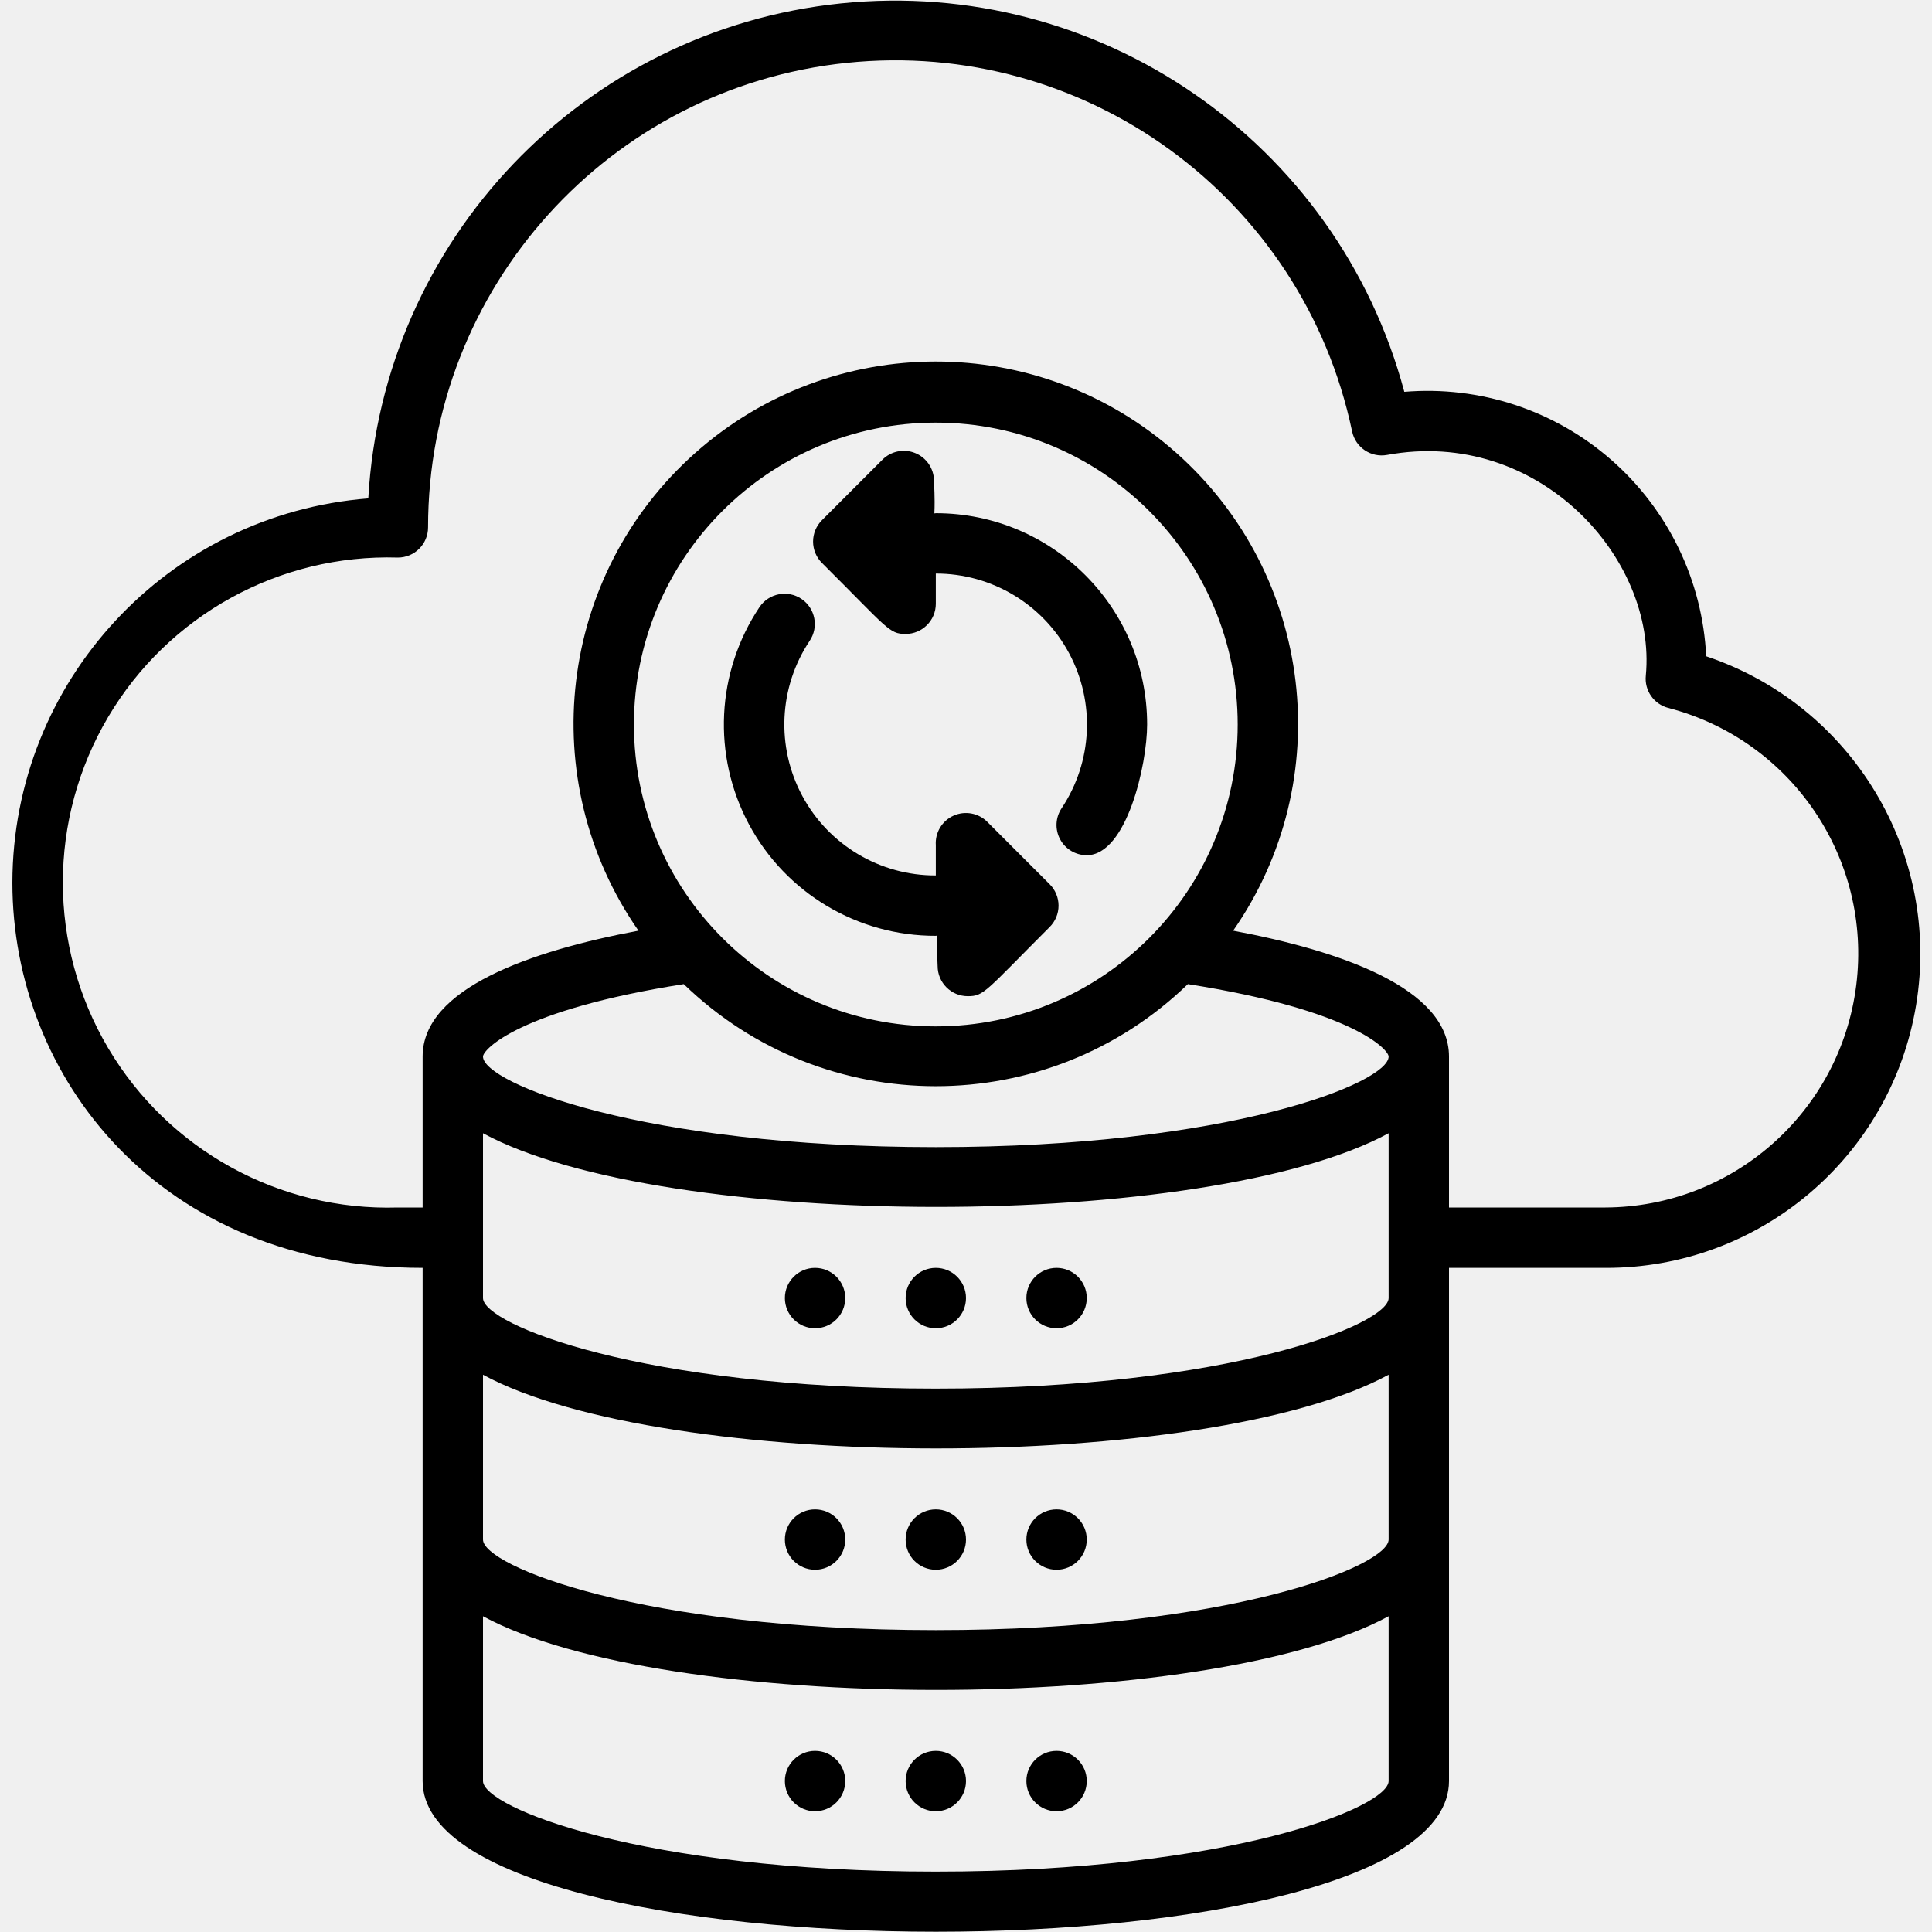
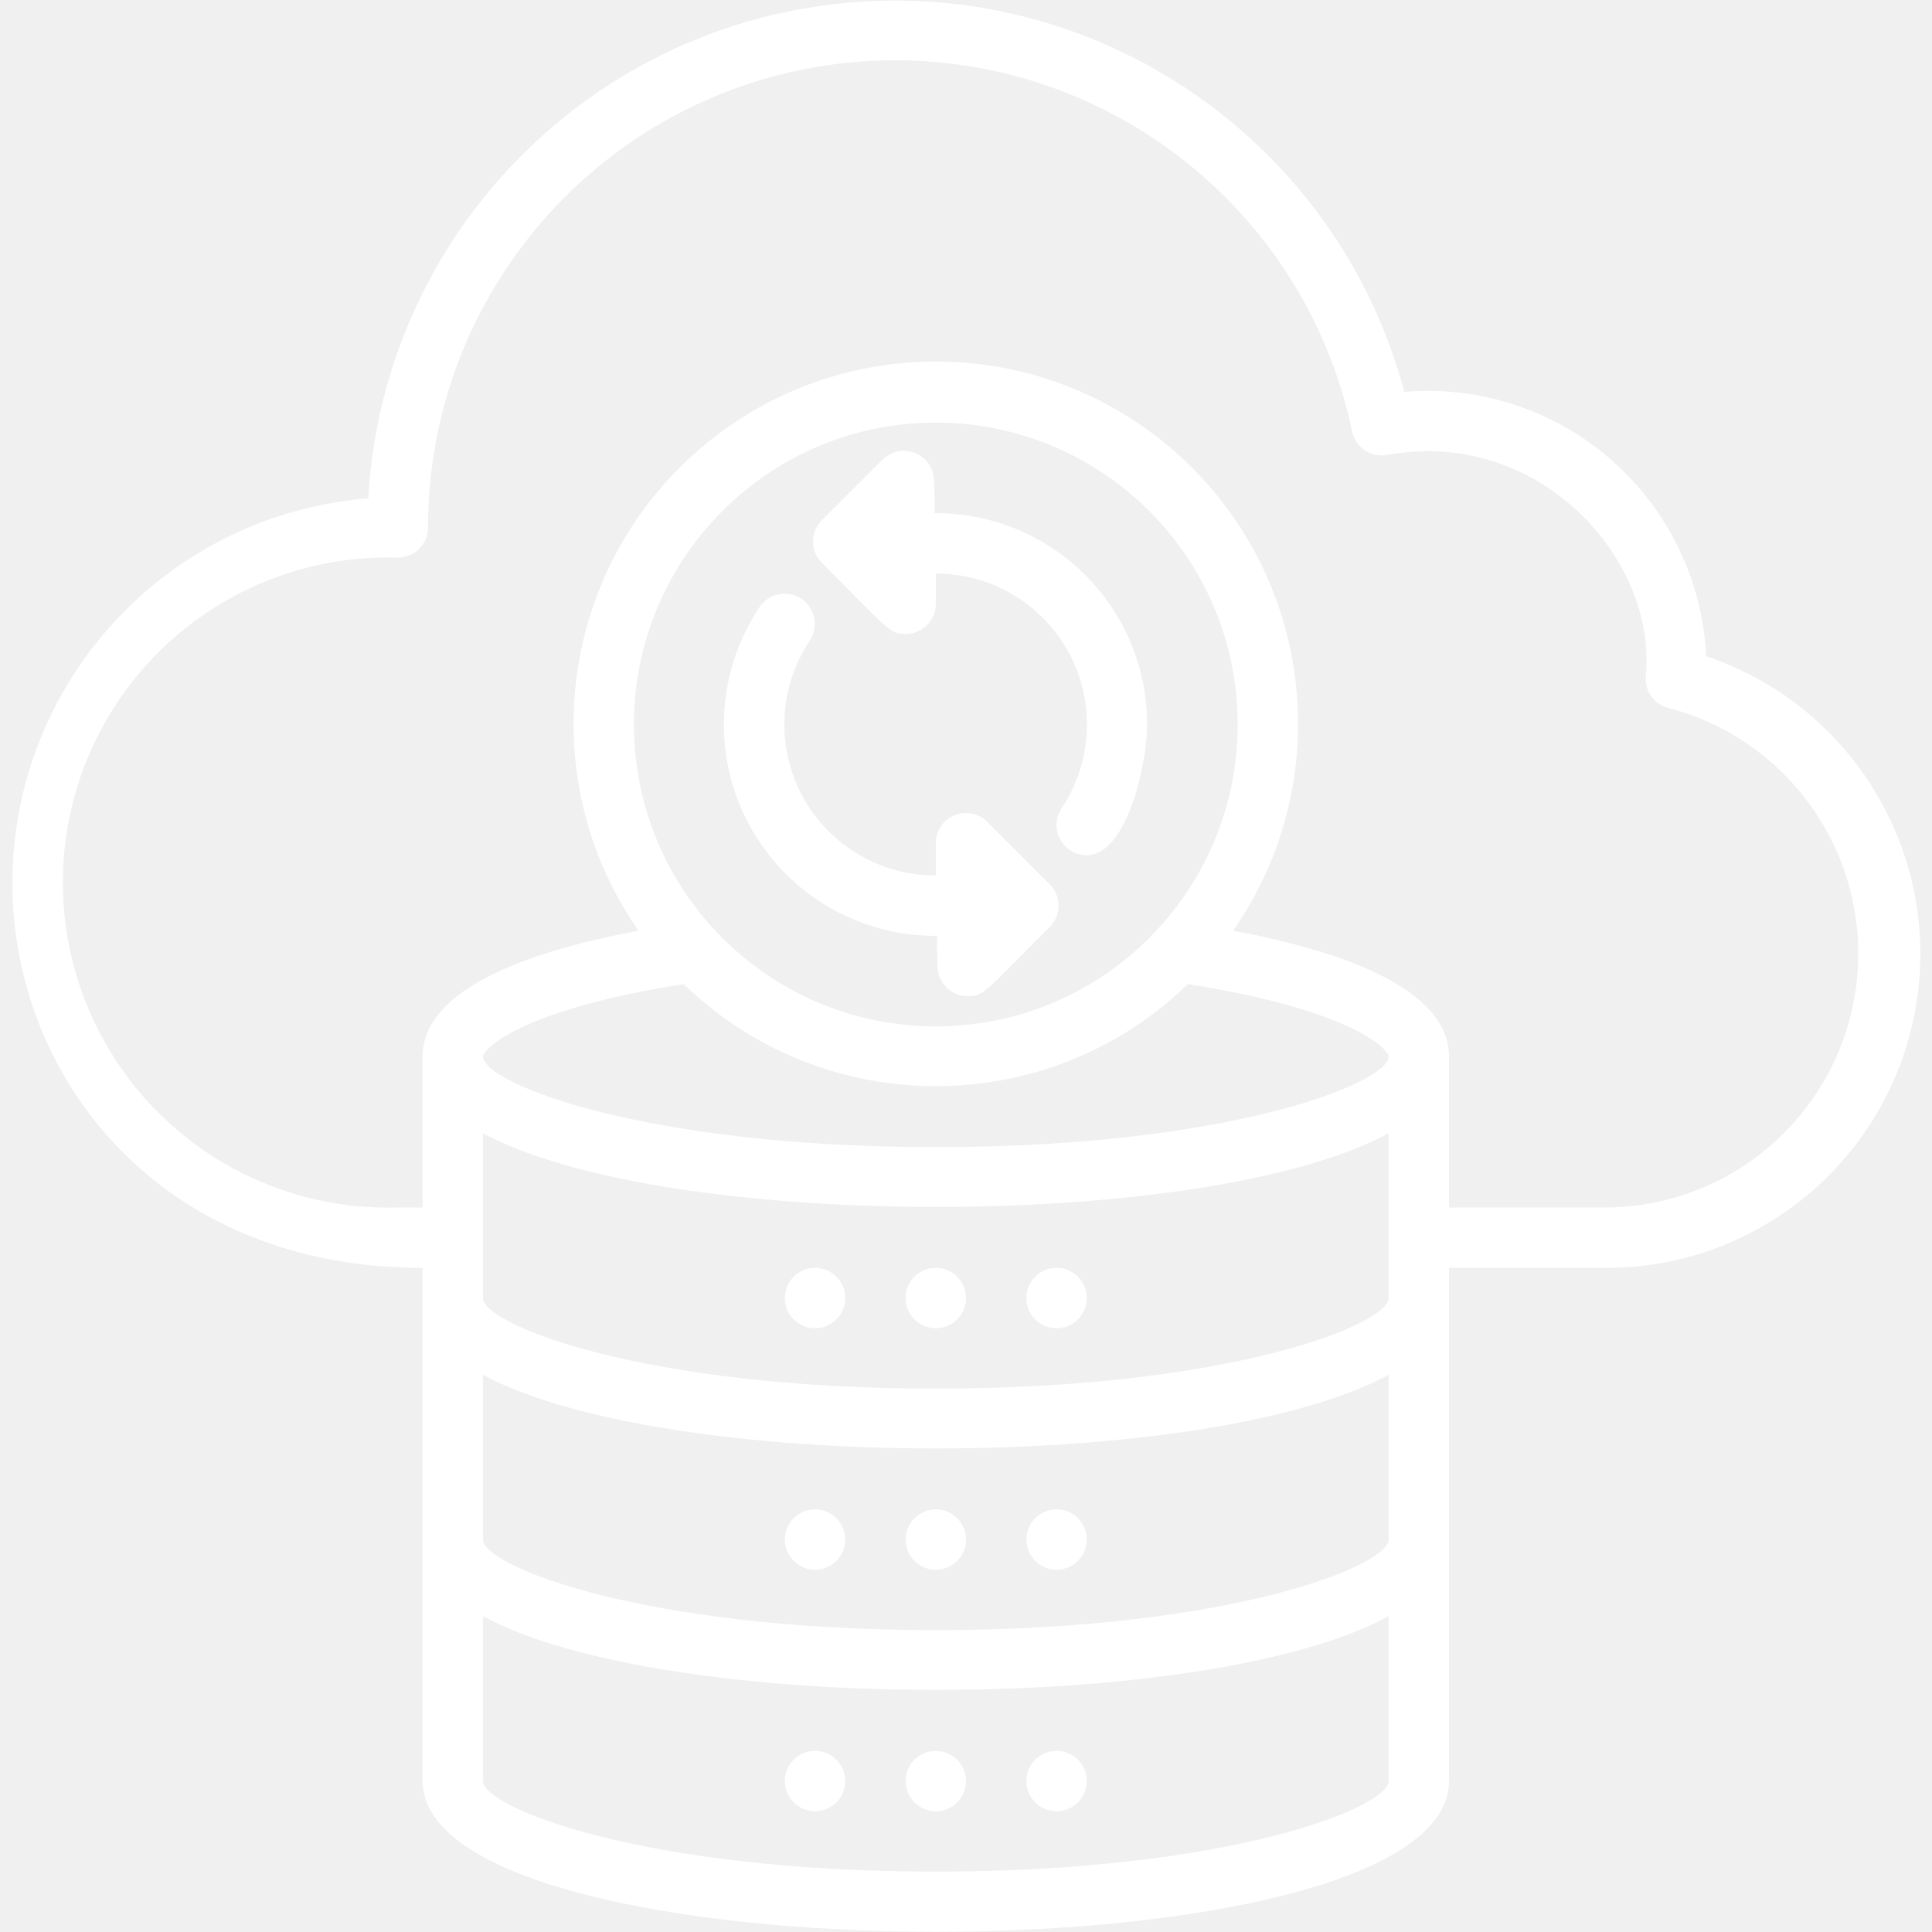
- <svg xmlns="http://www.w3.org/2000/svg" viewBox="0 0 64 64">
+ <svg xmlns="http://www.w3.org/2000/svg" viewBox="0 0 64 64" fill="white">
  <g id="Sync_Data" data-name="Sync Data">
    <path d="M56.52,21.74a9.24,9.24,0,0,0-10-8.76,17.47,17.47,0,0,0-34.32,3.53A12.79,12.79,0,0,0,.41,29.24C.41,35.68,5.28,42,14,42V59c0,6.65,34,6.66,34,0V42h5.18a10.4,10.4,0,0,0,3.34-20.26ZM31,34A10,10,0,1,1,41,24,10,10,0,0,1,31,34Zm-8.35-1.4a12,12,0,0,0,16.7,0C44.82,33.46,46,34.77,46,35c0,.87-5.26,3-15,3s-15-2.13-15-3C16,34.77,17.18,33.46,22.65,32.6ZM46,51c0,.87-5.26,3-15,3s-15-2.13-15-3V45.54c6,3.25,24,3.26,30,0Zm0-8c0,.87-5.26,3-15,3s-15-2.13-15-3V37.54c6,3.25,24,3.26,30,0ZM31,62c-9.74,0-15-2.13-15-3V53.54c6,3.25,24,3.26,30,0V59C46,59.87,40.74,62,31,62ZM53.18,40H48V35c0-2.26-3.58-3.5-7.15-4.17a12,12,0,1,0-19.7,0C17.58,31.5,14,32.74,14,35v5h-.82a10.77,10.77,0,1,1,0-21.53,1,1,0,0,0,1-1,15.47,15.47,0,0,1,30.61-3.18,1,1,0,0,0,1.16.78c5-.92,8.94,3.42,8.57,7.31a1,1,0,0,0,.74,1.07A8.41,8.41,0,0,1,53.18,40Z" />
    <path d="M31,17c-.1,0,0,.18-.06-1.08a1,1,0,0,0-1.71-.69l-2,2a1,1,0,0,0,0,1.42C29.42,20.83,29.45,21,30,21a1,1,0,0,0,1-1V19a5,5,0,0,1,4.17,7.77A1,1,0,0,0,36,28.33c1.32,0,2-3,2-4.33A7,7,0,0,0,31,17Z" />
    <path d="M31,42a1,1,0,0,0,0,2A1,1,0,0,0,31,42Z" />
    <path d="M35,42a1,1,0,0,0,0,2A1,1,0,0,0,35,42Z" />
    <path d="M27,42a1,1,0,0,0,0,2A1,1,0,0,0,27,42Z" />
    <path d="M30,51a1,1,0,0,0,2,0A1,1,0,0,0,30,51Z" />
    <path d="M35,52a1,1,0,0,0,0-2A1,1,0,0,0,35,52Z" />
    <path d="M27,50a1,1,0,0,0,0,2A1,1,0,0,0,27,50Z" />
    <path d="M31,58a1,1,0,0,0,0,2A1,1,0,0,0,31,58Z" />
    <path d="M35,58a1,1,0,0,0,0,2A1,1,0,0,0,35,58Z" />
    <path d="M27,58a1,1,0,0,0,0,2A1,1,0,0,0,27,58Z" />
    <path d="M32.71,27.23A1,1,0,0,0,31,28L31,29a5,5,0,0,1-4.18-7.77,1,1,0,0,0-1.66-1.12A7,7,0,0,0,31,31c.1,0,0-.18.06,1a1,1,0,0,0,1,1c.54,0,.57-.15,2.71-2.29a1,1,0,0,0,0-1.42Z" />
  </g>
</svg>
